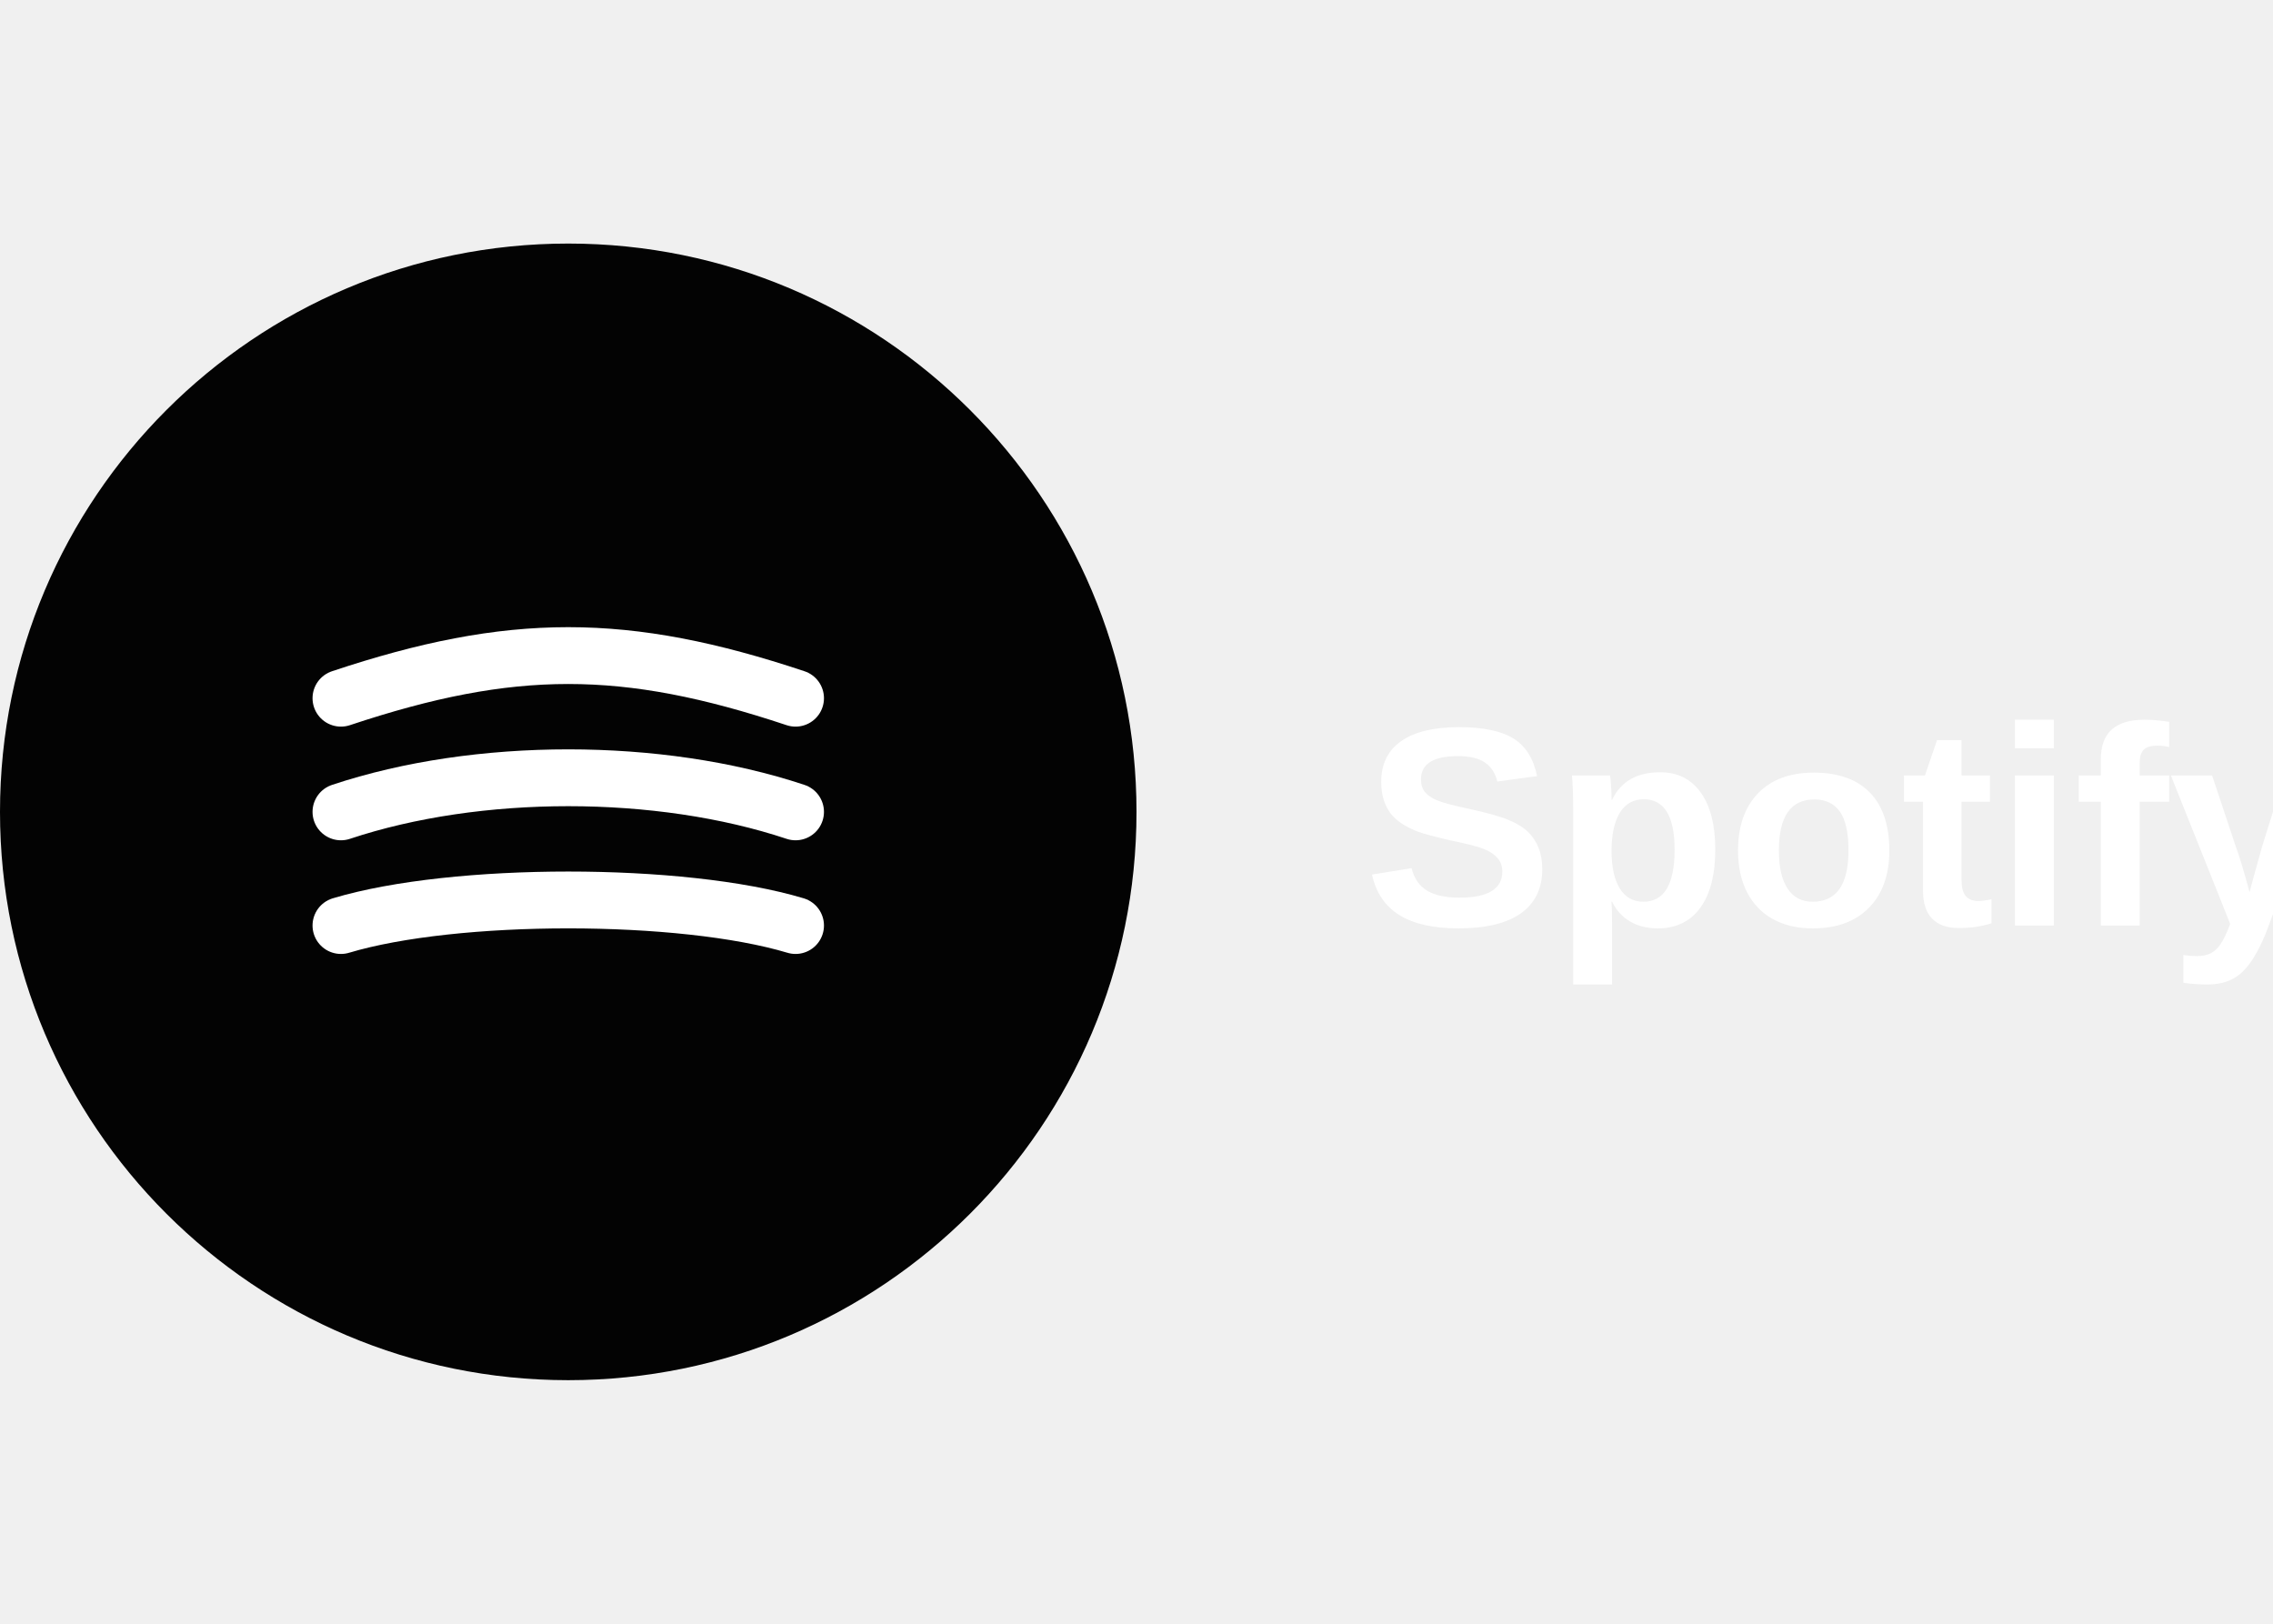
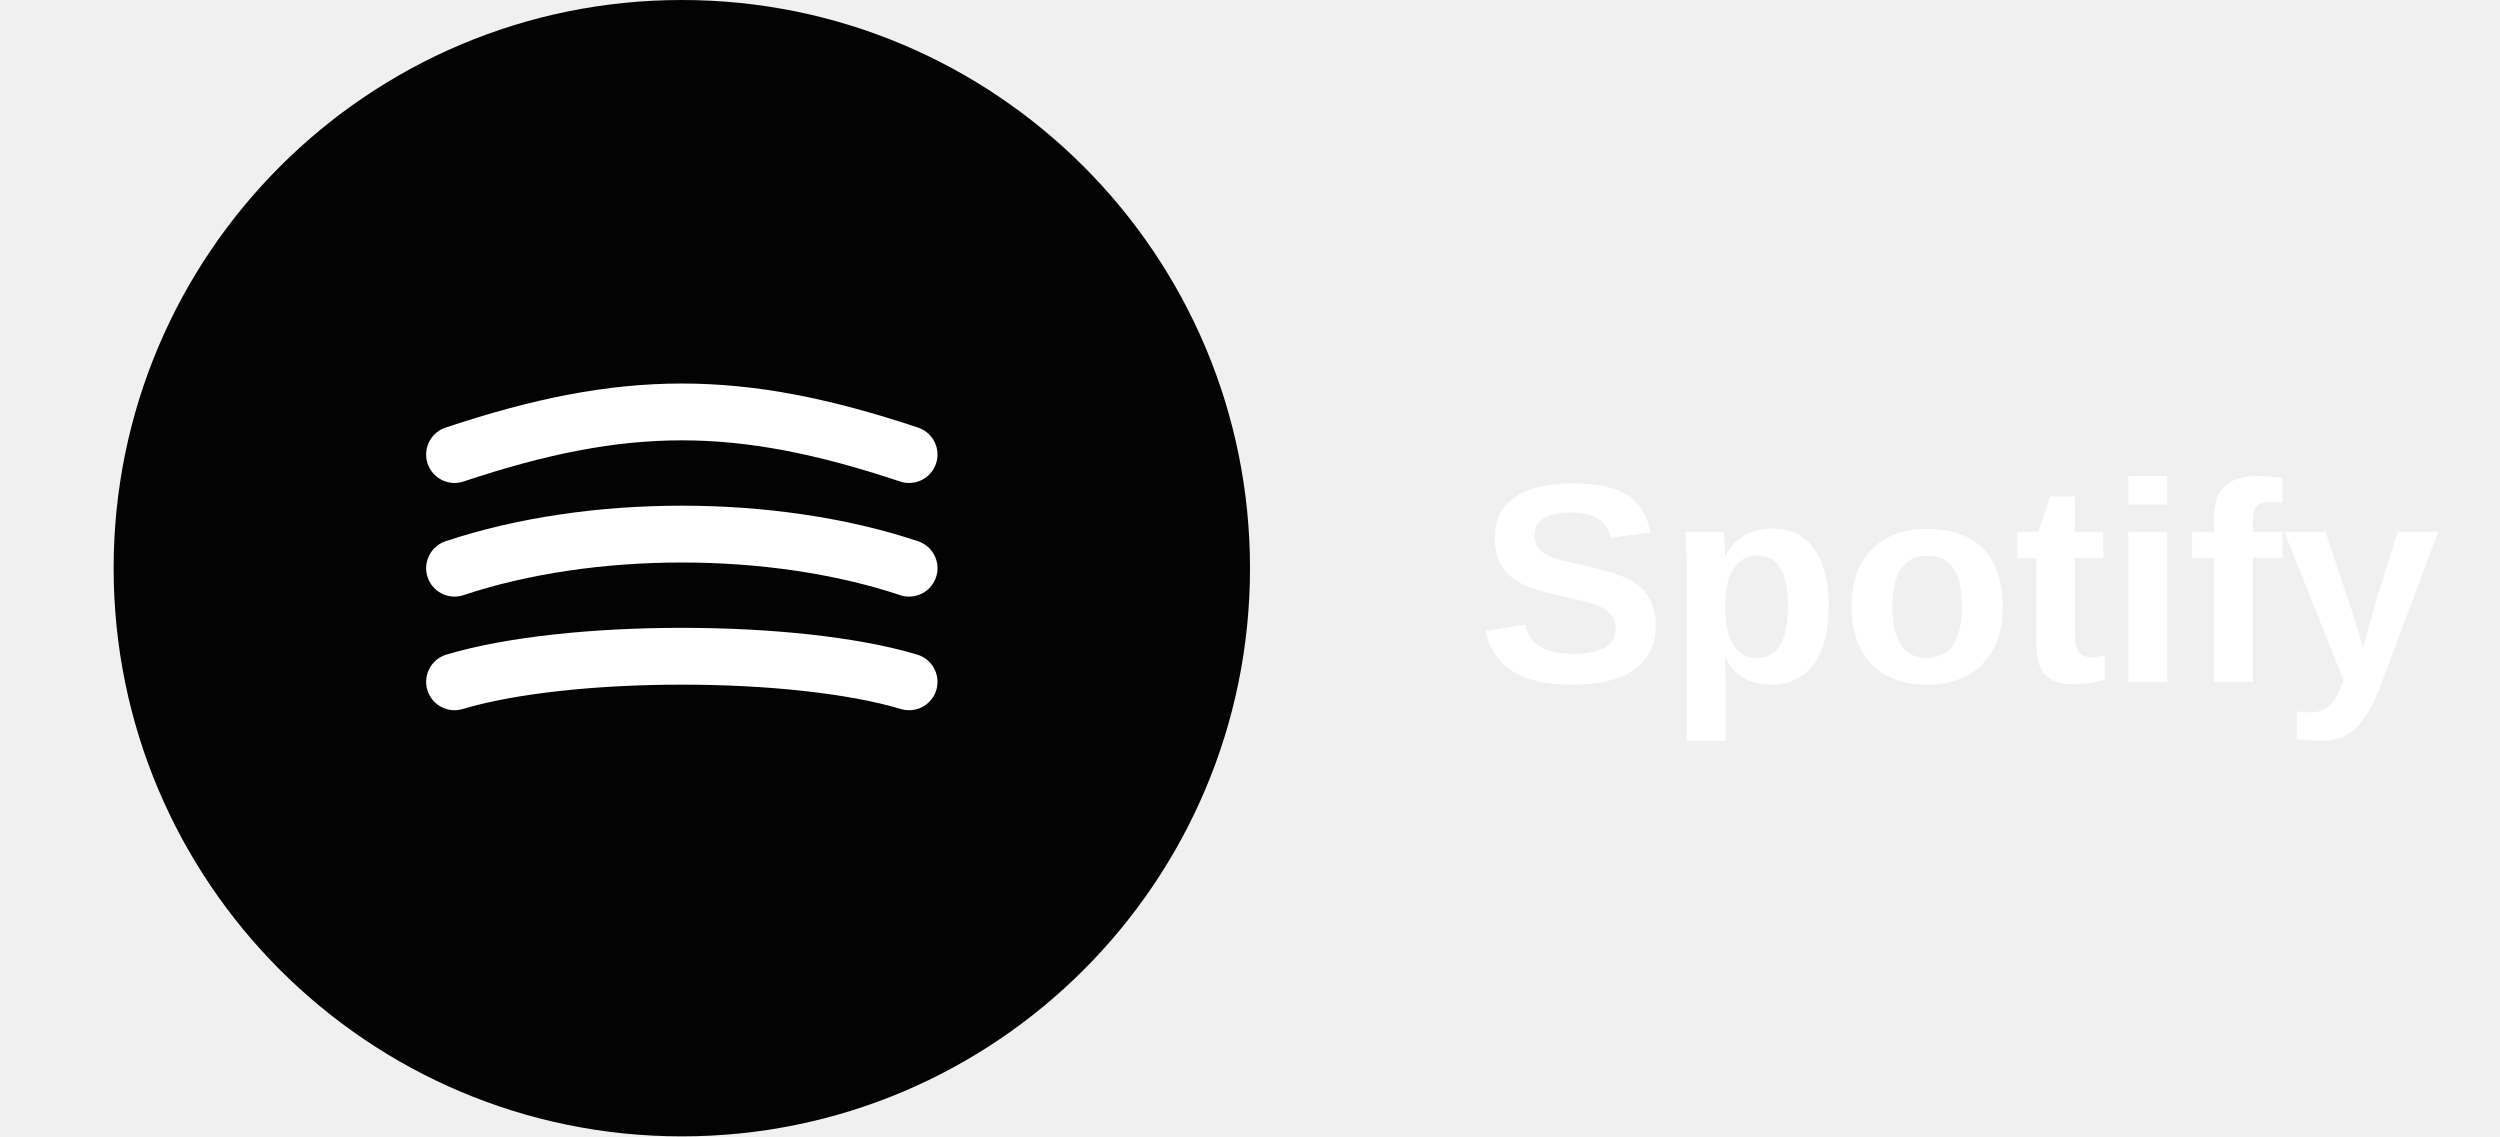
- <svg xmlns="http://www.w3.org/2000/svg" width="70" height="50" viewBox="0 0 200 100">
+ <svg xmlns="http://www.w3.org/2000/svg" width="110" height="50" viewBox="0 0 200 100">
  <circle cx="50" cy="50" r="50" fill="#030303ff" />
  <path d="M30 40c15-5 25-5 40 0" stroke="white" stroke-width="5" fill="none" stroke-linecap="round" />
  <path d="M30 50c12-4 28-4 40 0" stroke="white" stroke-width="5" fill="none" stroke-linecap="round" />
  <path d="M30 60c10-3 30-3 40 0" stroke="white" stroke-width="5" fill="none" stroke-linecap="round" />
  <text x="120" y="60" font-family="Arial, sans-serif" font-size="25" fill="white" font-weight="bold">Spotify</text>
</svg>
